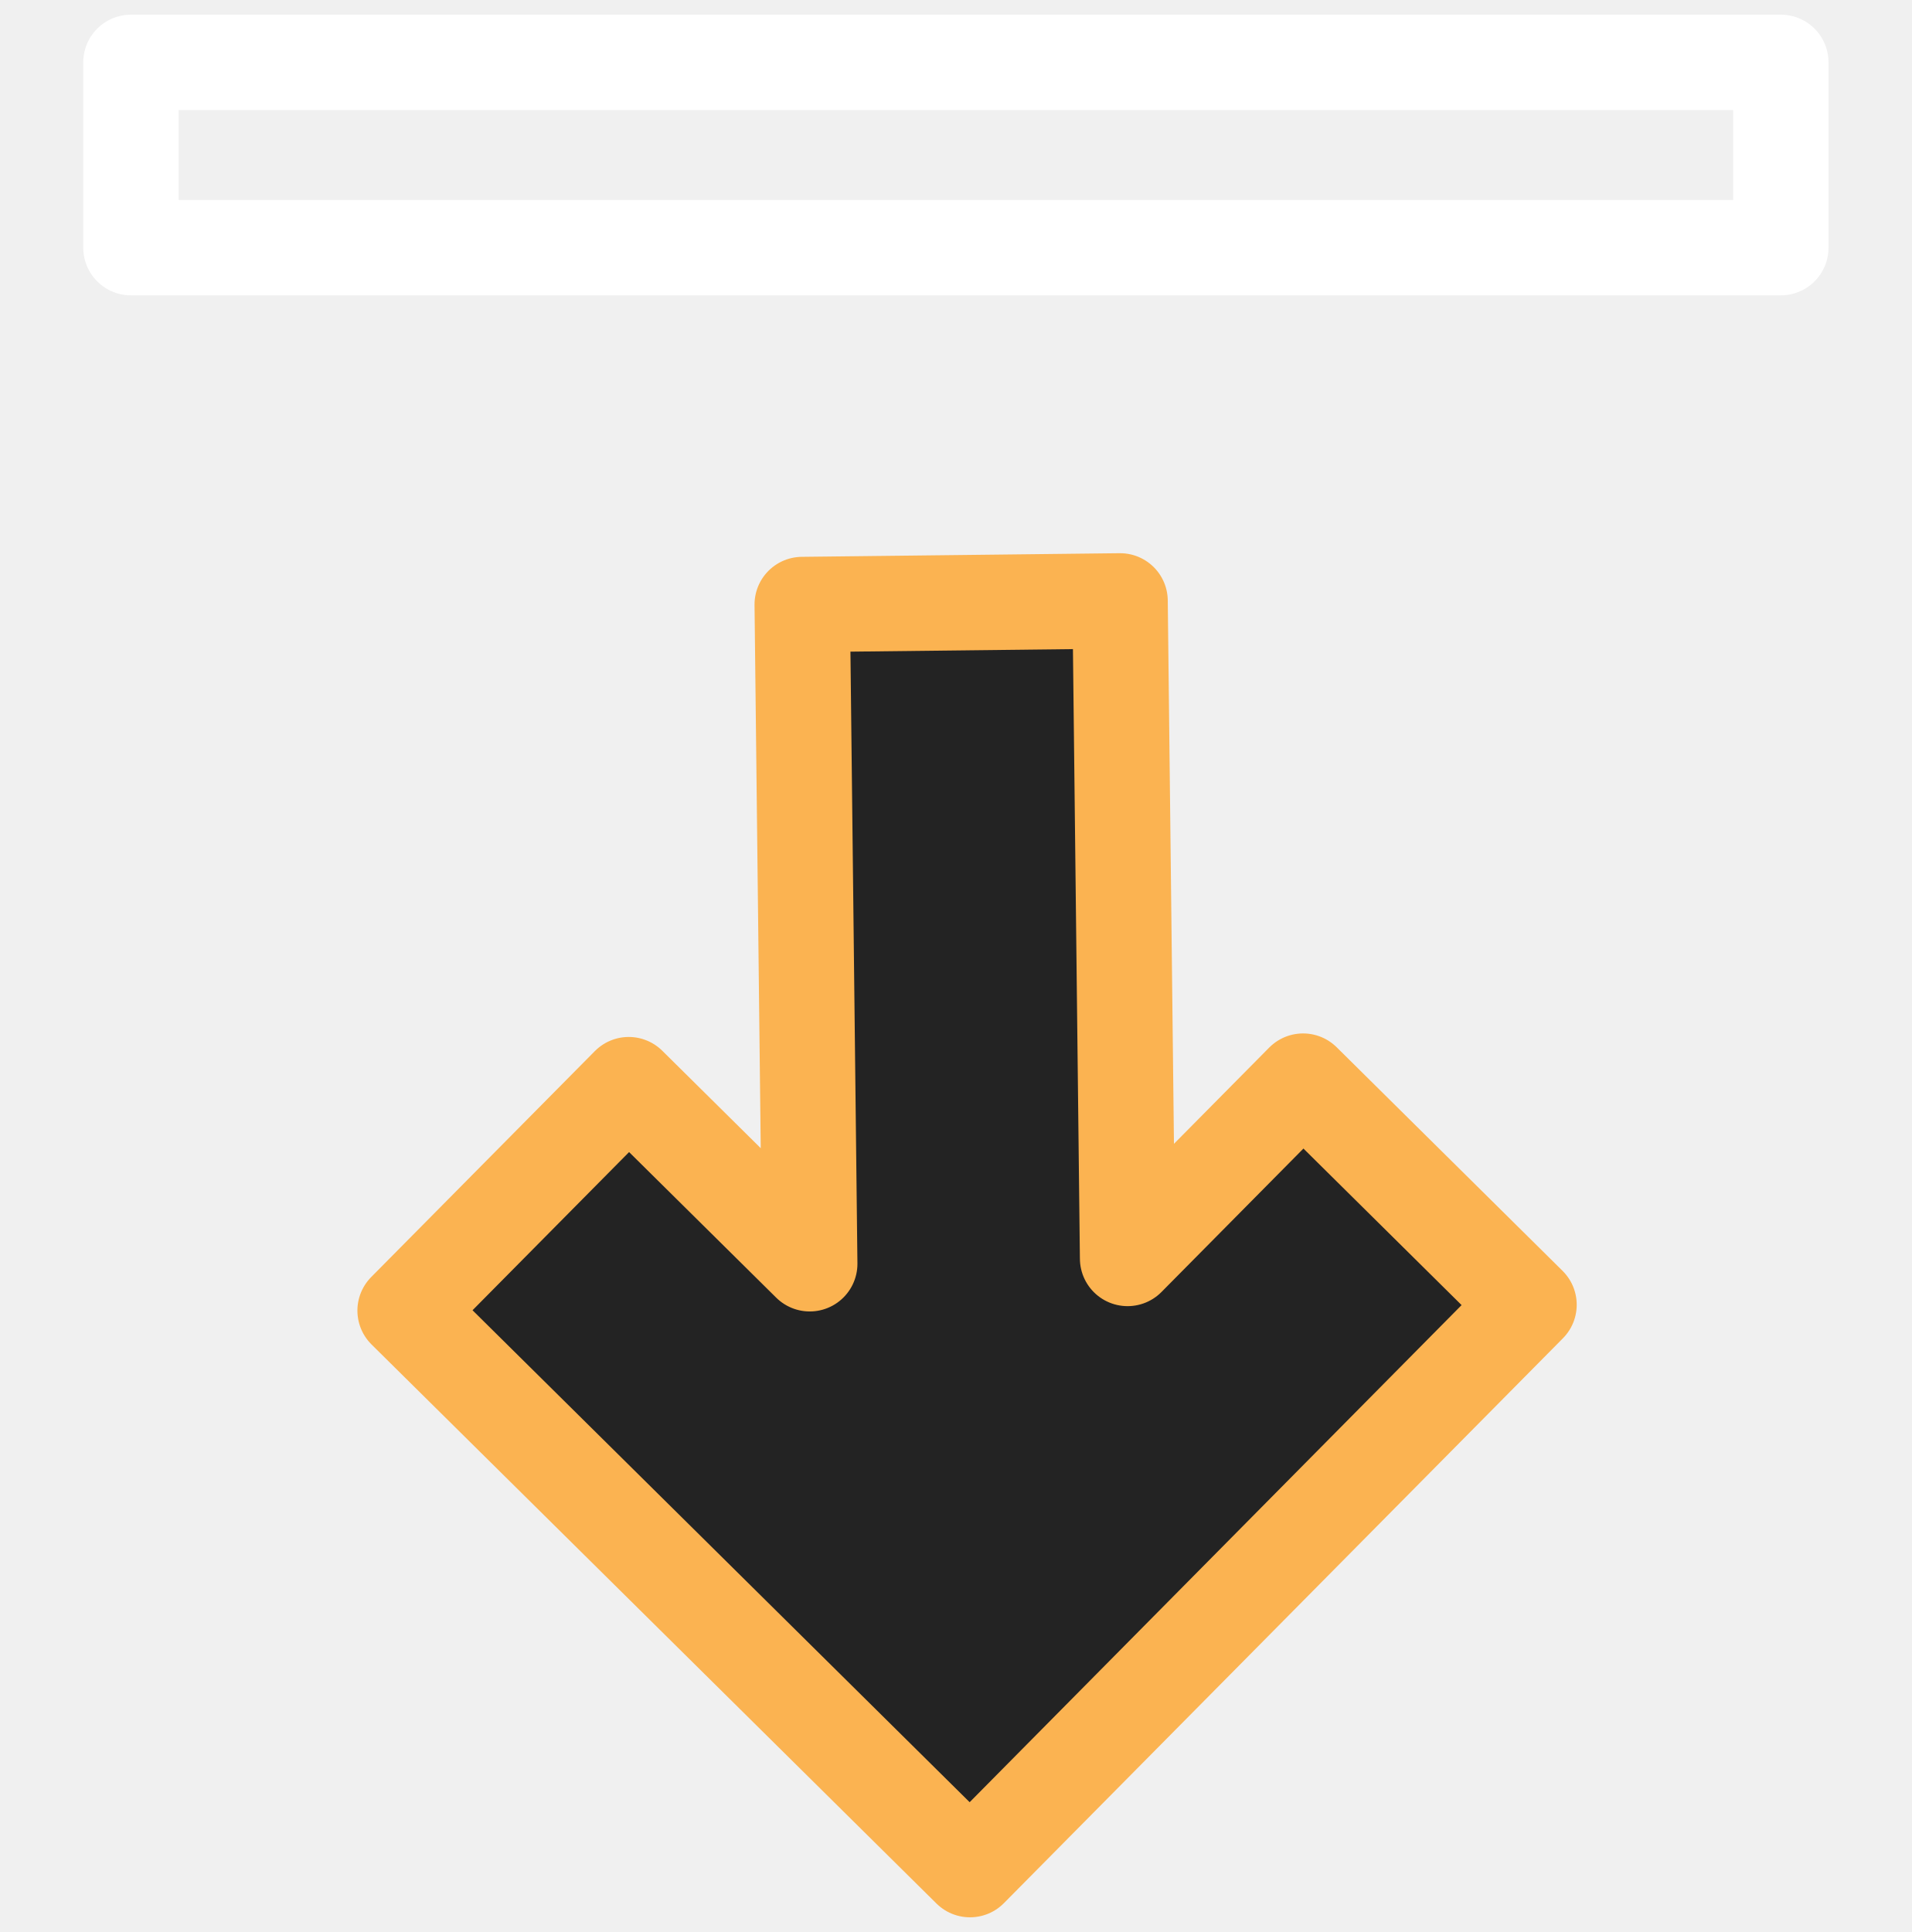
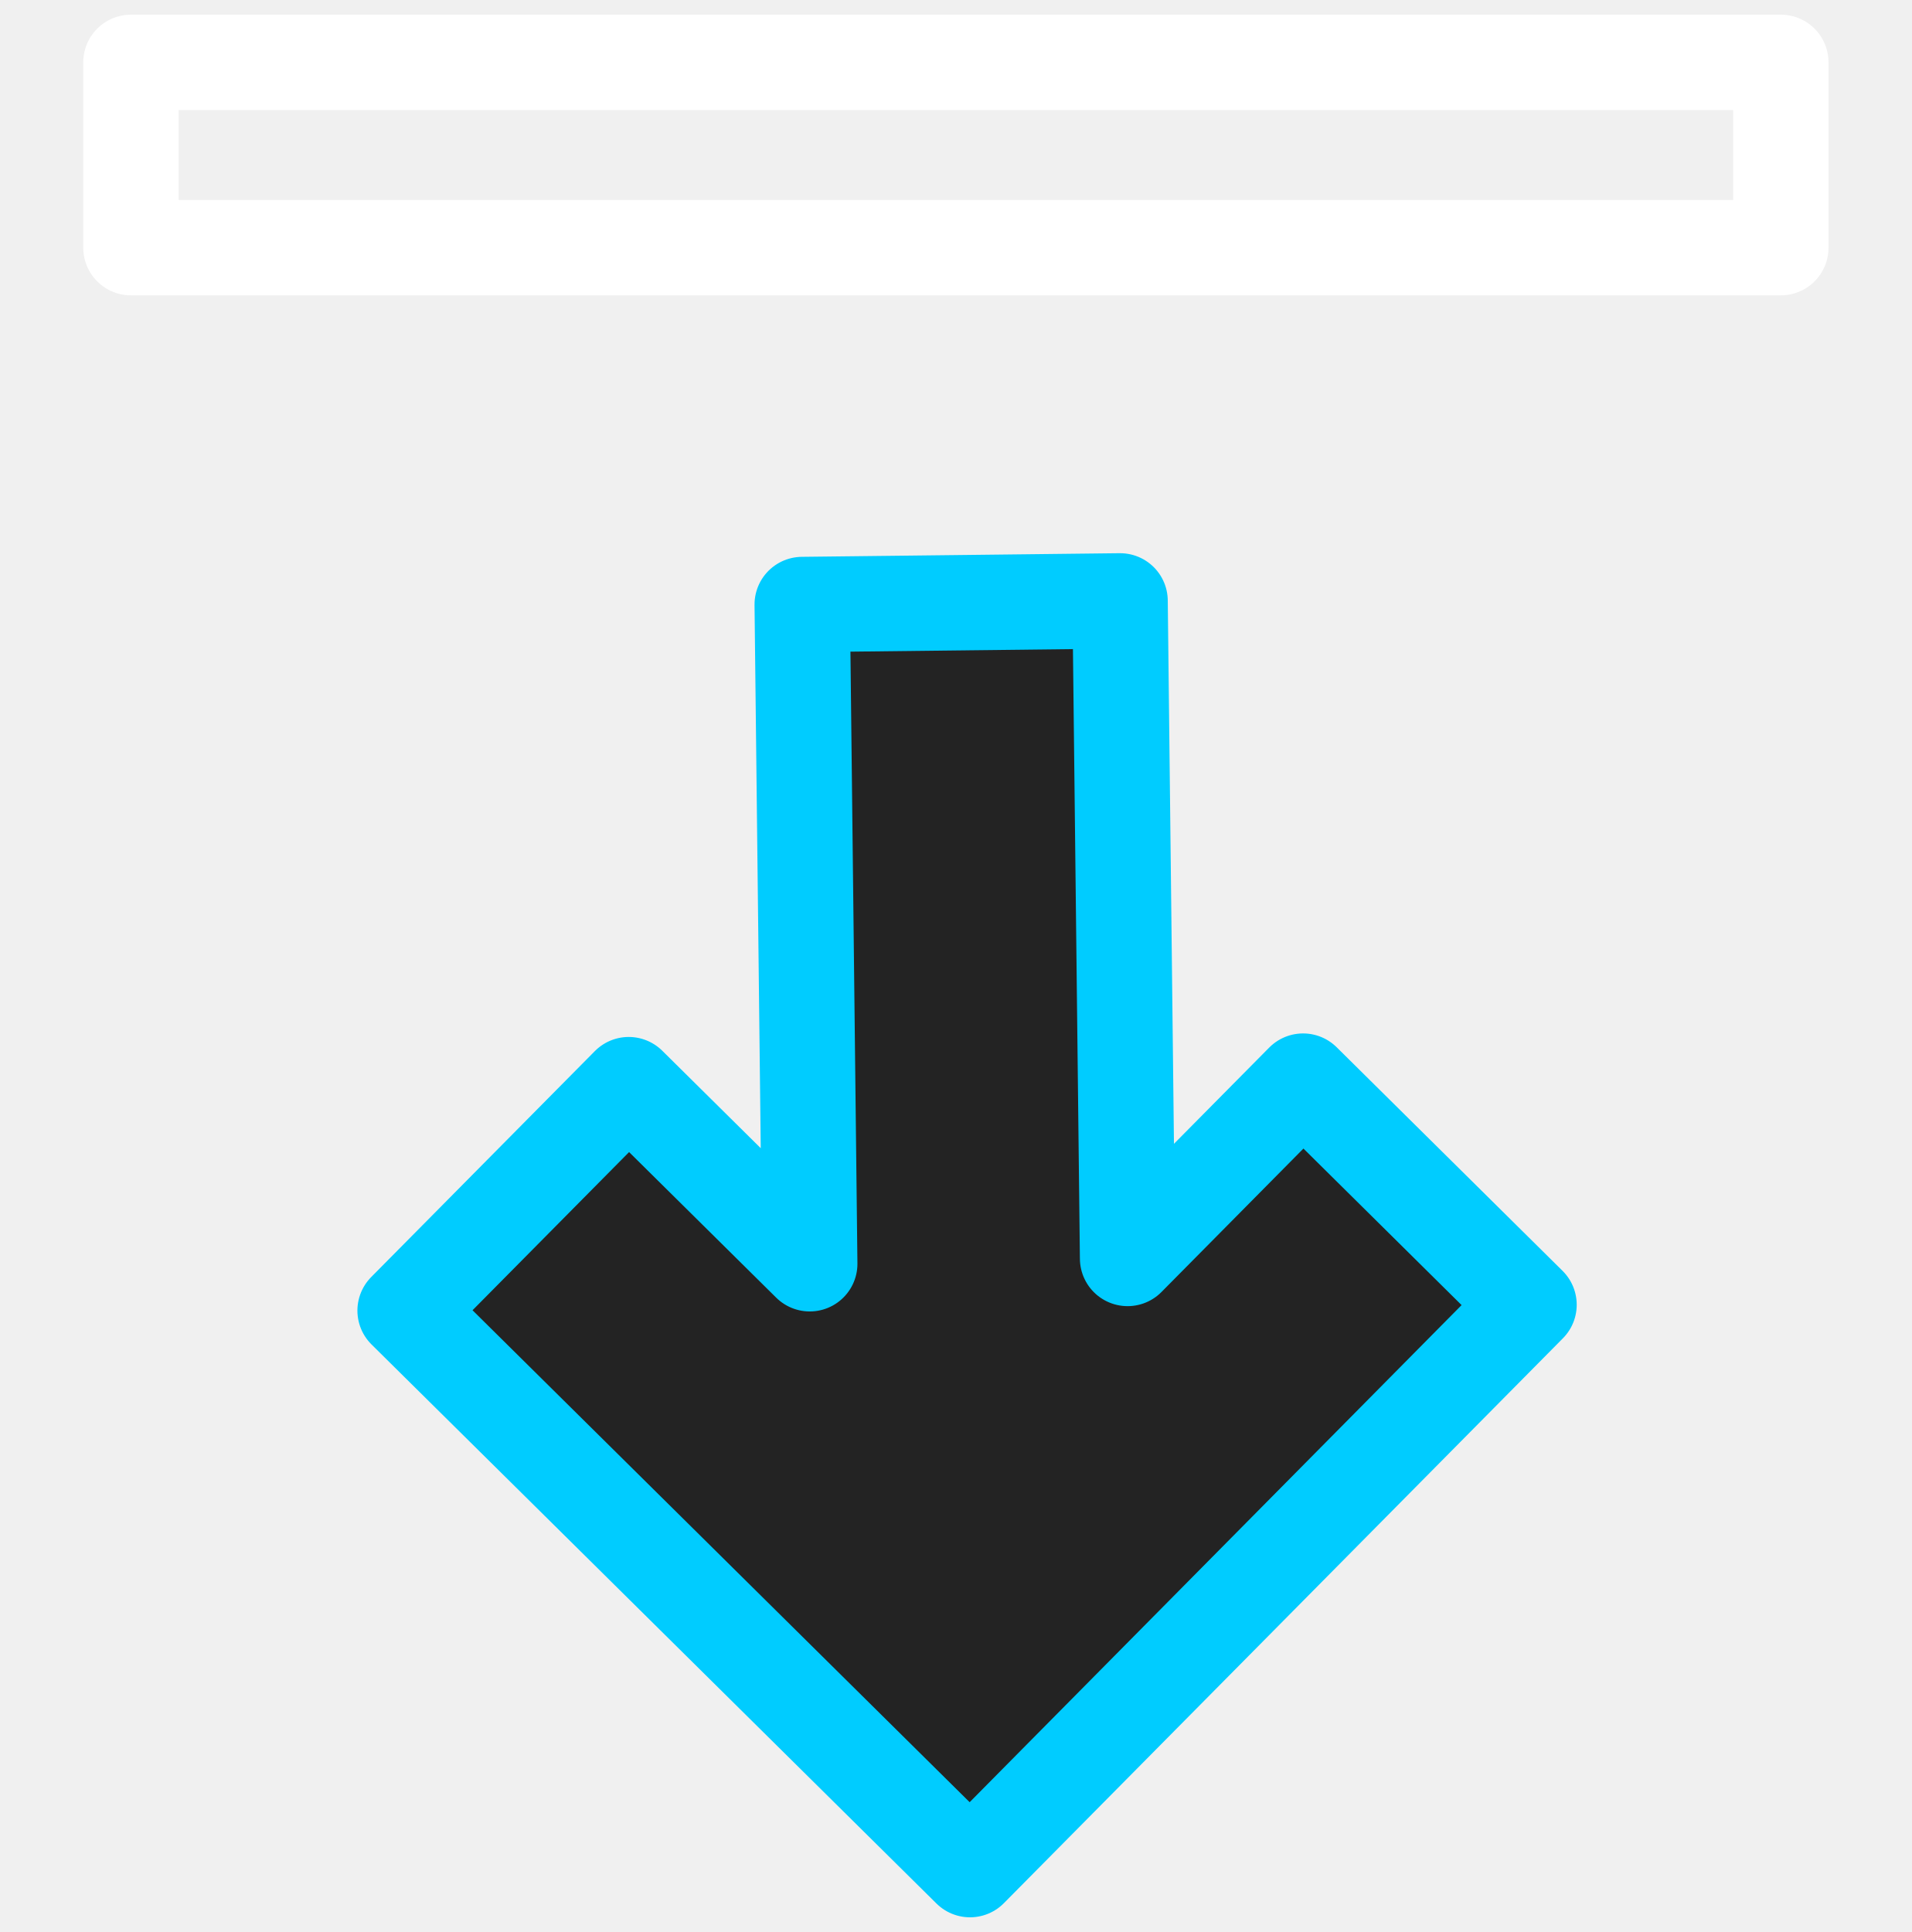
<svg xmlns="http://www.w3.org/2000/svg" width="60.138" height="60.777" viewBox="0 0 60.138 60.777" id="svg4160" version="1.1">
  <defs id="defs4162" />
  <g id="layer2" style="display:inline" transform="translate(-3.532845,2.263642)">
    <g transform="translate(-6.398314,-16.07783)" id="g37">
      <path id="rect4760-8" d="m 22.796,16.619 3.212,-1.25 3.212,1.25 v 47.688 l -3.212,0.893 -3.212,-0.893 z" style="fill:none;fill-opacity:1;stroke:#ffffff;stroke-width:0;stroke-linecap:round;stroke-linejoin:round;stroke-miterlimit:4;stroke-dasharray:none;stroke-opacity:1" />
      <rect transform="scale(1,-1)" y="-21.605" x="14.05" height="5.829" width="51.9" id="rect7837" style="fill:none;fill-opacity:1;fill-rule:nonzero;stroke:#ffffff;stroke-width:3;stroke-linecap:round;stroke-linejoin:round;stroke-miterlimit:4;stroke-dasharray:none;stroke-opacity:1" />
-       <path id="path7561-4-3" d="M 58.029,54.859 40.444,72.629 22.674,55.043 l 7.035,-7.108 5.694,5.635 -0.237,-20.739 9.999,-0.114 0.236,20.686 5.521,-5.579 z" style="fill:#232323;fill-opacity:1;fill-rule:evenodd;stroke:#fbb351;stroke-width:3;stroke-linecap:butt;stroke-linejoin:round;stroke-miterlimit:4;stroke-dasharray:none;stroke-opacity:1" />
+       <path id="path7561-4-3" d="M 58.029,54.859 40.444,72.629 22.674,55.043 l 7.035,-7.108 5.694,5.635 -0.237,-20.739 9.999,-0.114 0.236,20.686 5.521,-5.579 z" style="fill:#232323;fill-opacity:1;fill-rule:evenodd;stroke:#00ccff;stroke-width:3;stroke-linecap:butt;stroke-linejoin:round;stroke-miterlimit:4;stroke-dasharray:none;stroke-opacity:1" />
    </g>
  </g>
</svg>
